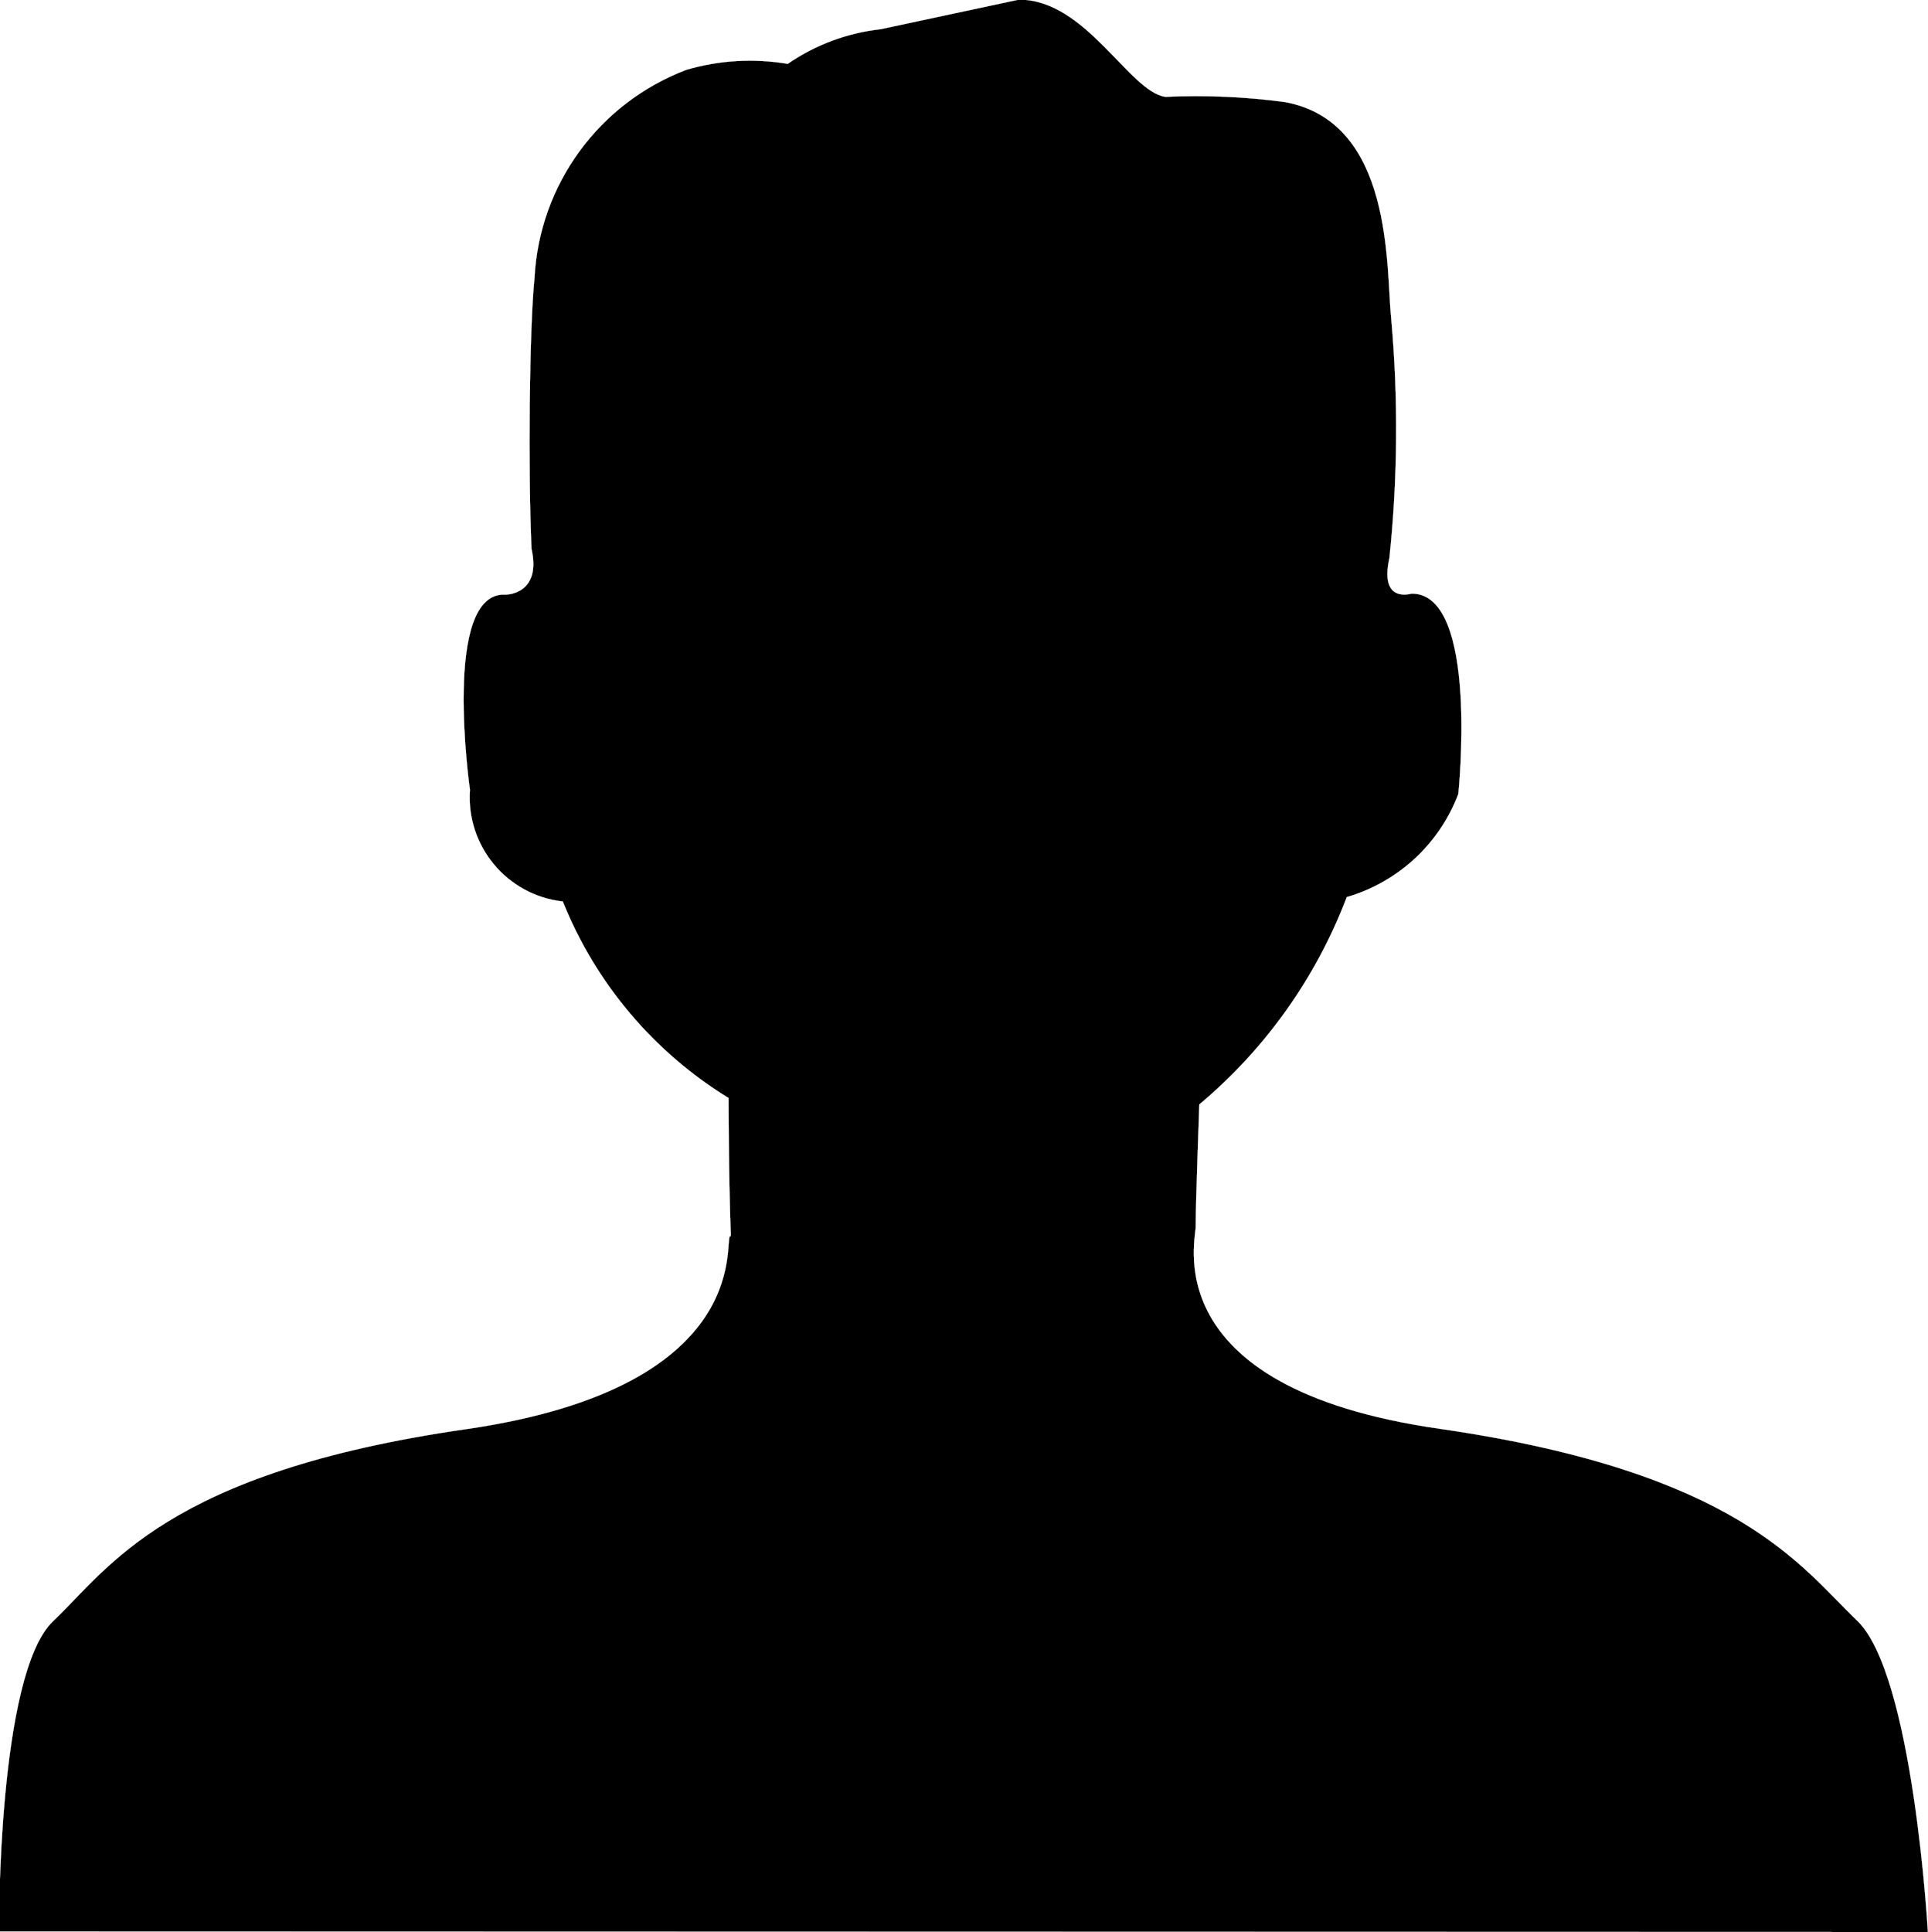
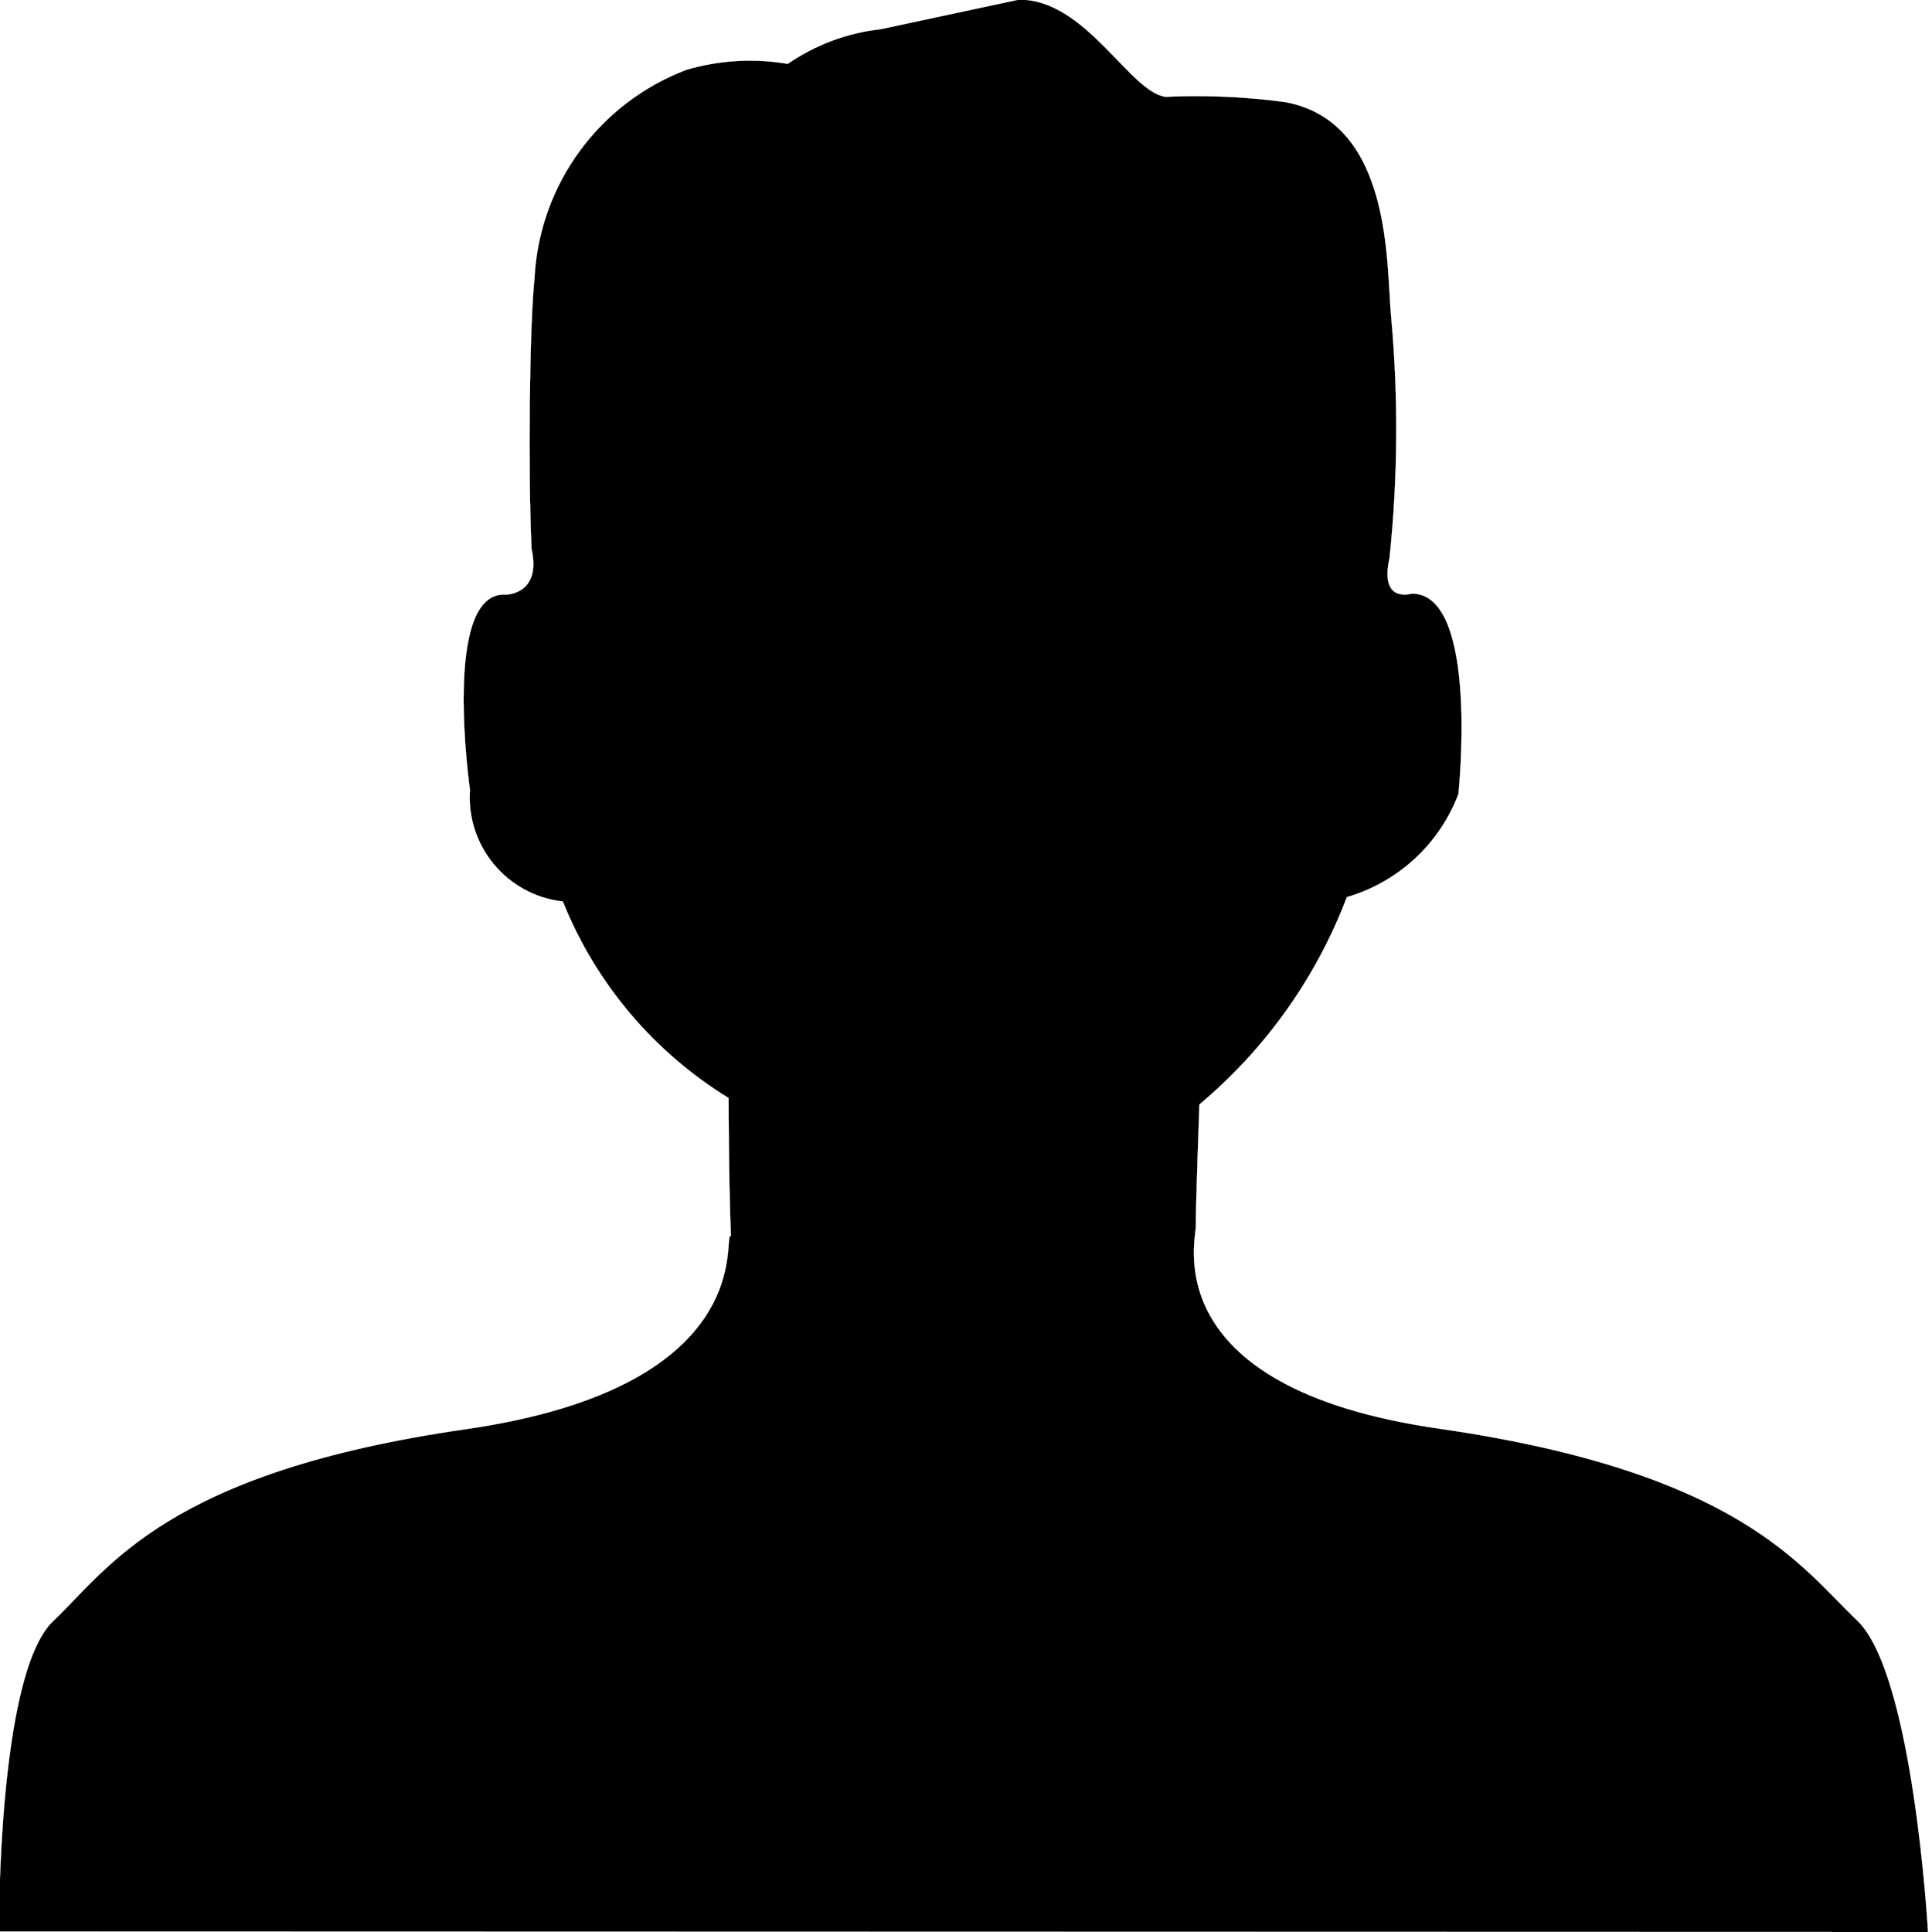
- <svg xmlns="http://www.w3.org/2000/svg" width="14.969" height="15">
+ <svg xmlns="http://www.w3.org/2000/svg" viewBox="0 0 15 15">
  <defs>
-     <filter id="filter" x="503.031" y="314" width="14.969" height="15" filterUnits="userSpaceOnUse">
+     <filter id="a" x="503.031" y="314" width="15" height="15" filterUnits="userSpaceOnUse">
      <feFlood result="flood" />
      <feComposite result="composite" operator="in" in2="SourceGraphic" />
      <feBlend result="blend" in2="SourceGraphic" />
    </filter>
-     <style>.cls-1{fill:#d1d1d1;fill-rule:evenodd;filter:url(#filter)}</style>
  </defs>
-   <path id="User_copy_2" data-name="User copy 2" class="cls-1" d="M509.868 314.227a1.577 1.577 0 00-.721.269 1.75 1.75 0 00-.786.046 1.83 1.83 0 00-1.18 1.619c-.04.395-.05 1.5-.023 2.1.08.356-.2.356-.2.356-.5-.033-.278 1.515-.278 1.515a.814.814 0 00.721.867 3.177 3.177 0 001.287 1.526s0 .616.018 1.072c-.076-.037.26 1.165-2.062 1.5s-2.766 1.077-3.2 1.489-.421 2.41-.421 2.41L518 329s-.112-2-.549-2.417-.915-1.152-3.236-1.489c-2.257-.321-1.886-1.507-1.9-1.578 0-.179.028-.941.028-.941a3.918 3.918 0 001.145-1.61 1.322 1.322 0 00.866-.8s.165-1.564-.364-1.556c0 0-.251.08-.171-.276a9.6 9.6 0 00.014-1.859c-.041-.395.02-1.523-.822-1.681a5.162 5.162 0 00-.931-.041c-.281-.039-.615-.755-1.137-.755z" transform="translate(-503.031 -314)" />
+   <path data-name="User copy 2" d="M509.868 314.227a1.577 1.577 0 00-.721.269 1.75 1.75 0 00-.786.046 1.83 1.83 0 00-1.18 1.619c-.04.395-.05 1.5-.023 2.1.08.356-.2.356-.2.356-.5-.033-.278 1.515-.278 1.515a.814.814 0 00.721.867 3.177 3.177 0 001.287 1.526s0 .616.018 1.072c-.076-.037.26 1.165-2.062 1.5s-2.766 1.077-3.2 1.489-.421 2.41-.421 2.41L518 329s-.112-2-.549-2.417-.915-1.152-3.236-1.489c-2.257-.321-1.886-1.507-1.9-1.578 0-.179.028-.941.028-.941a3.918 3.918 0 001.145-1.61 1.322 1.322 0 00.866-.8s.165-1.564-.364-1.556c0 0-.251.08-.171-.276a9.6 9.6 0 00.014-1.859c-.041-.395.02-1.523-.822-1.681a5.162 5.162 0 00-.931-.041c-.281-.039-.615-.755-1.137-.755z" transform="translate(-503.031 -314)" fill="#d1d1d1" fill-rule="evenodd" filter="url(#a)" />
</svg>
